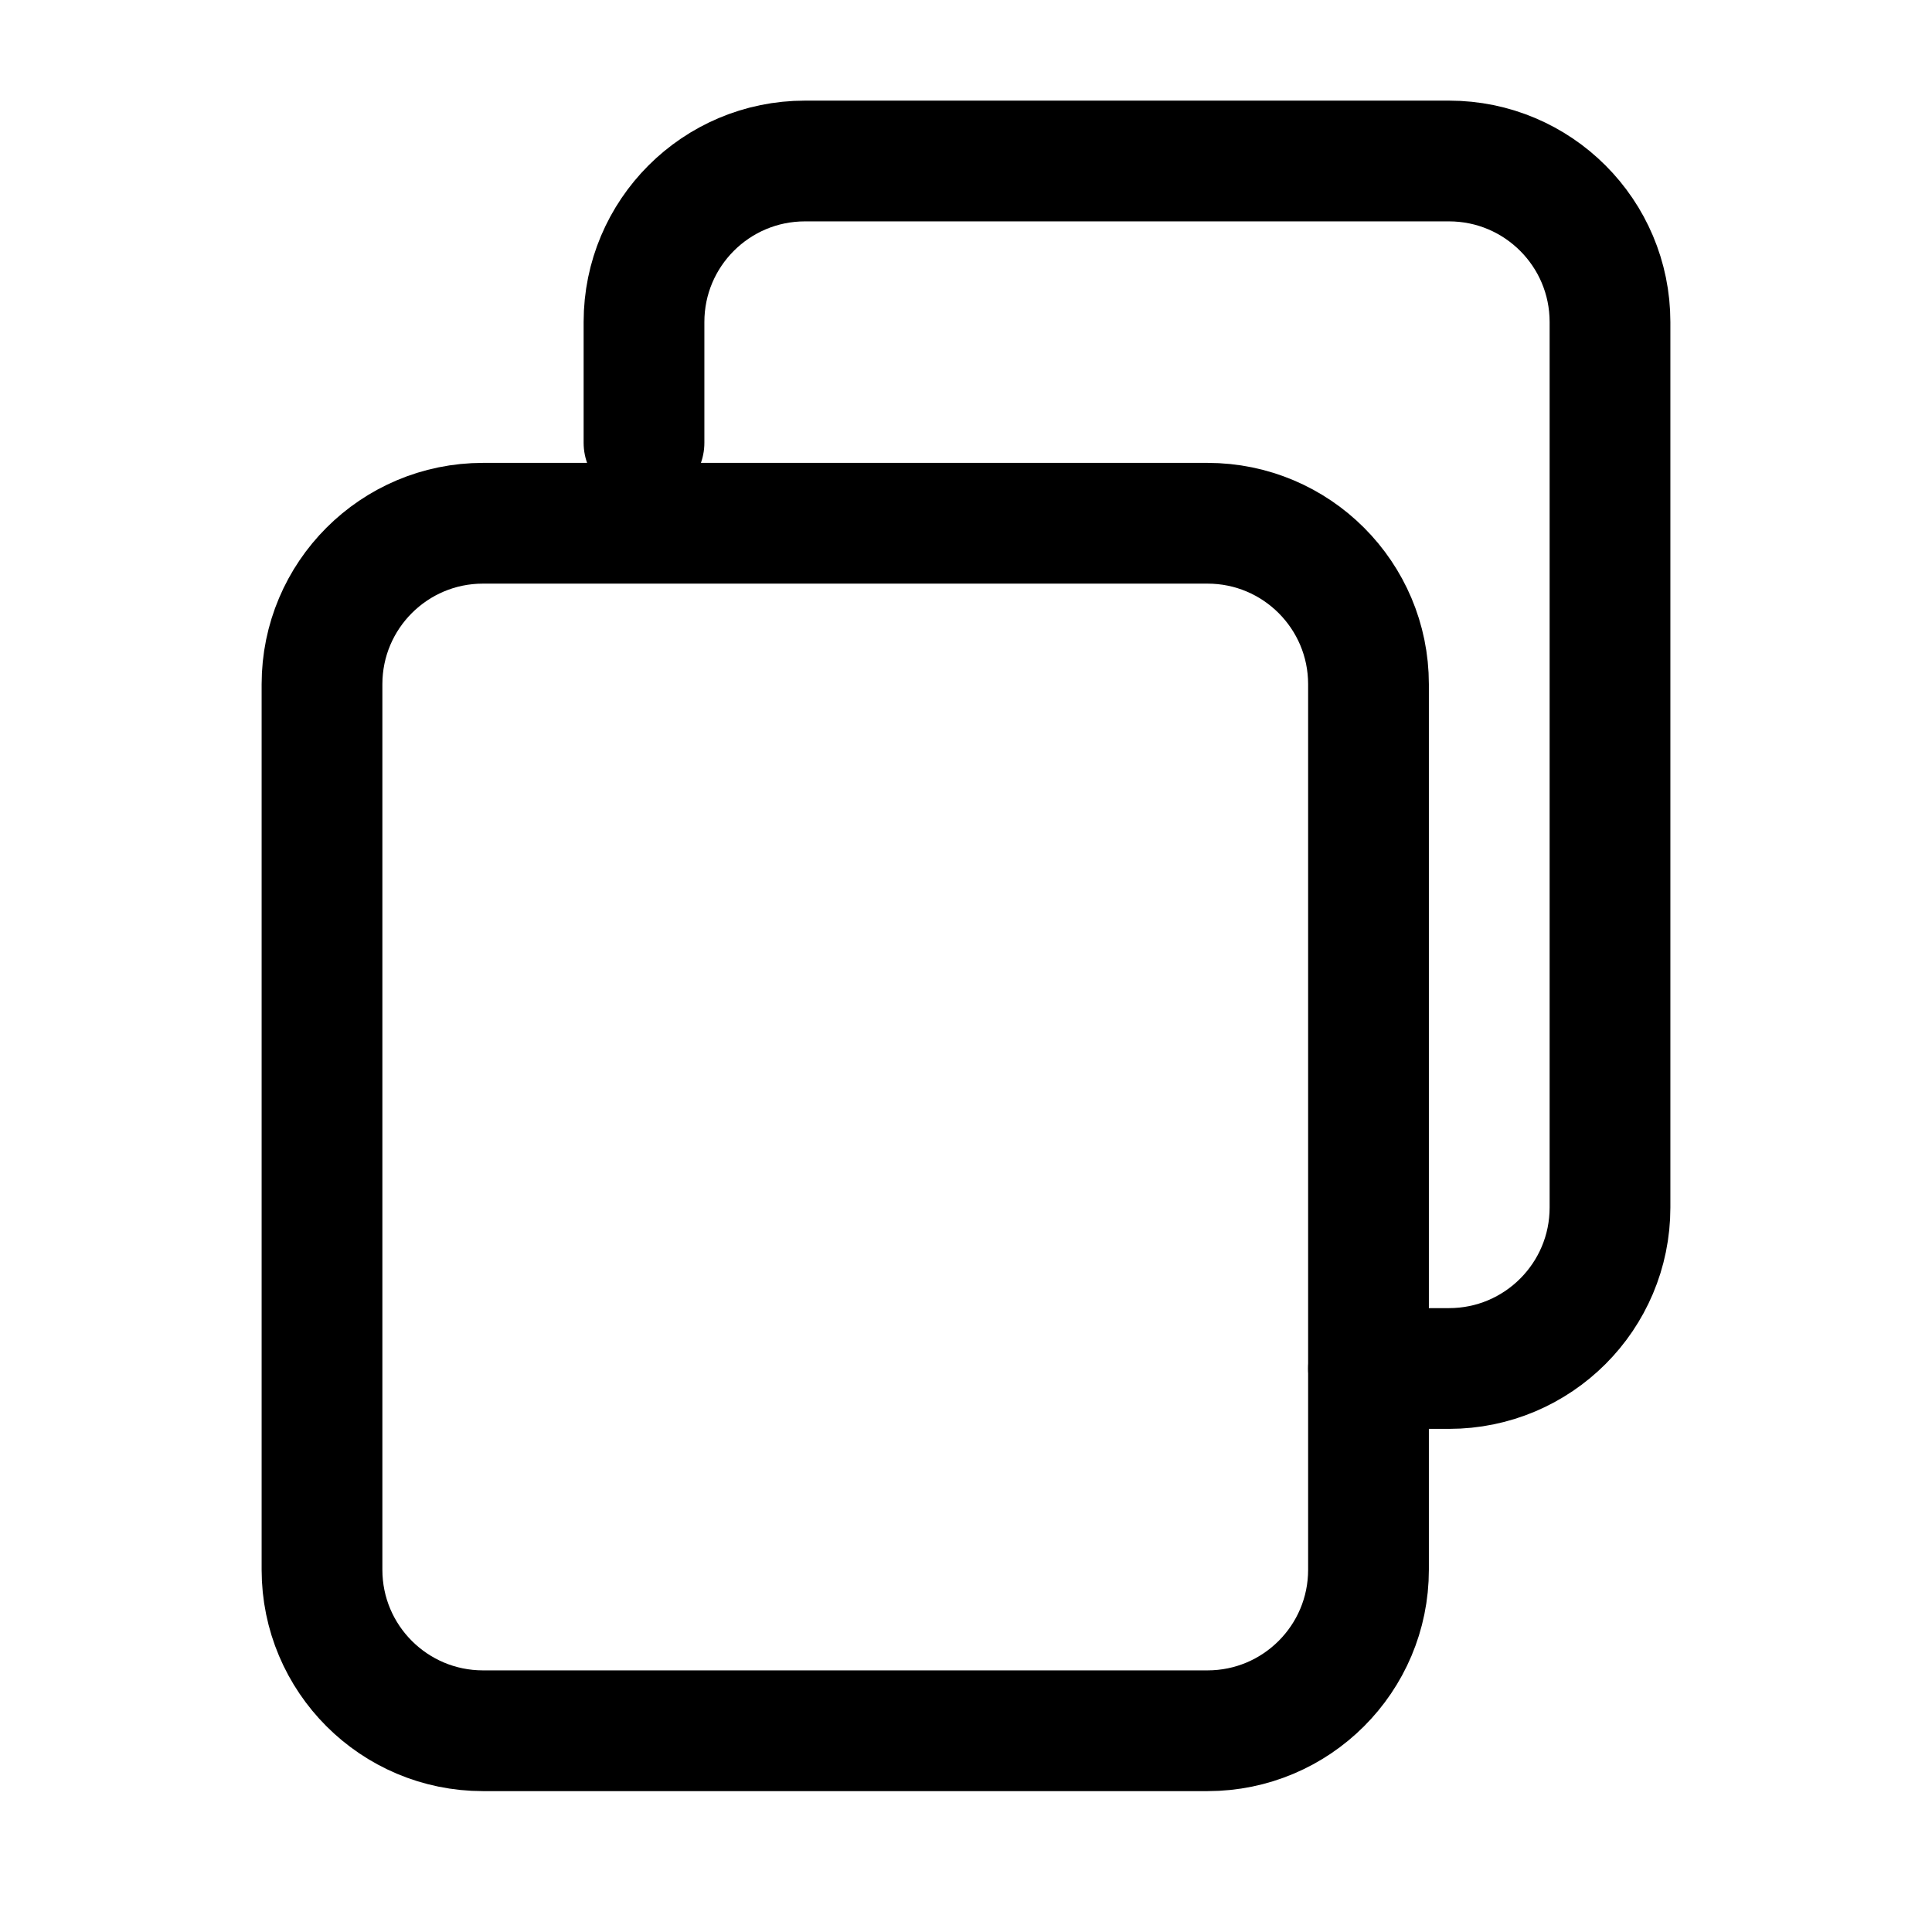
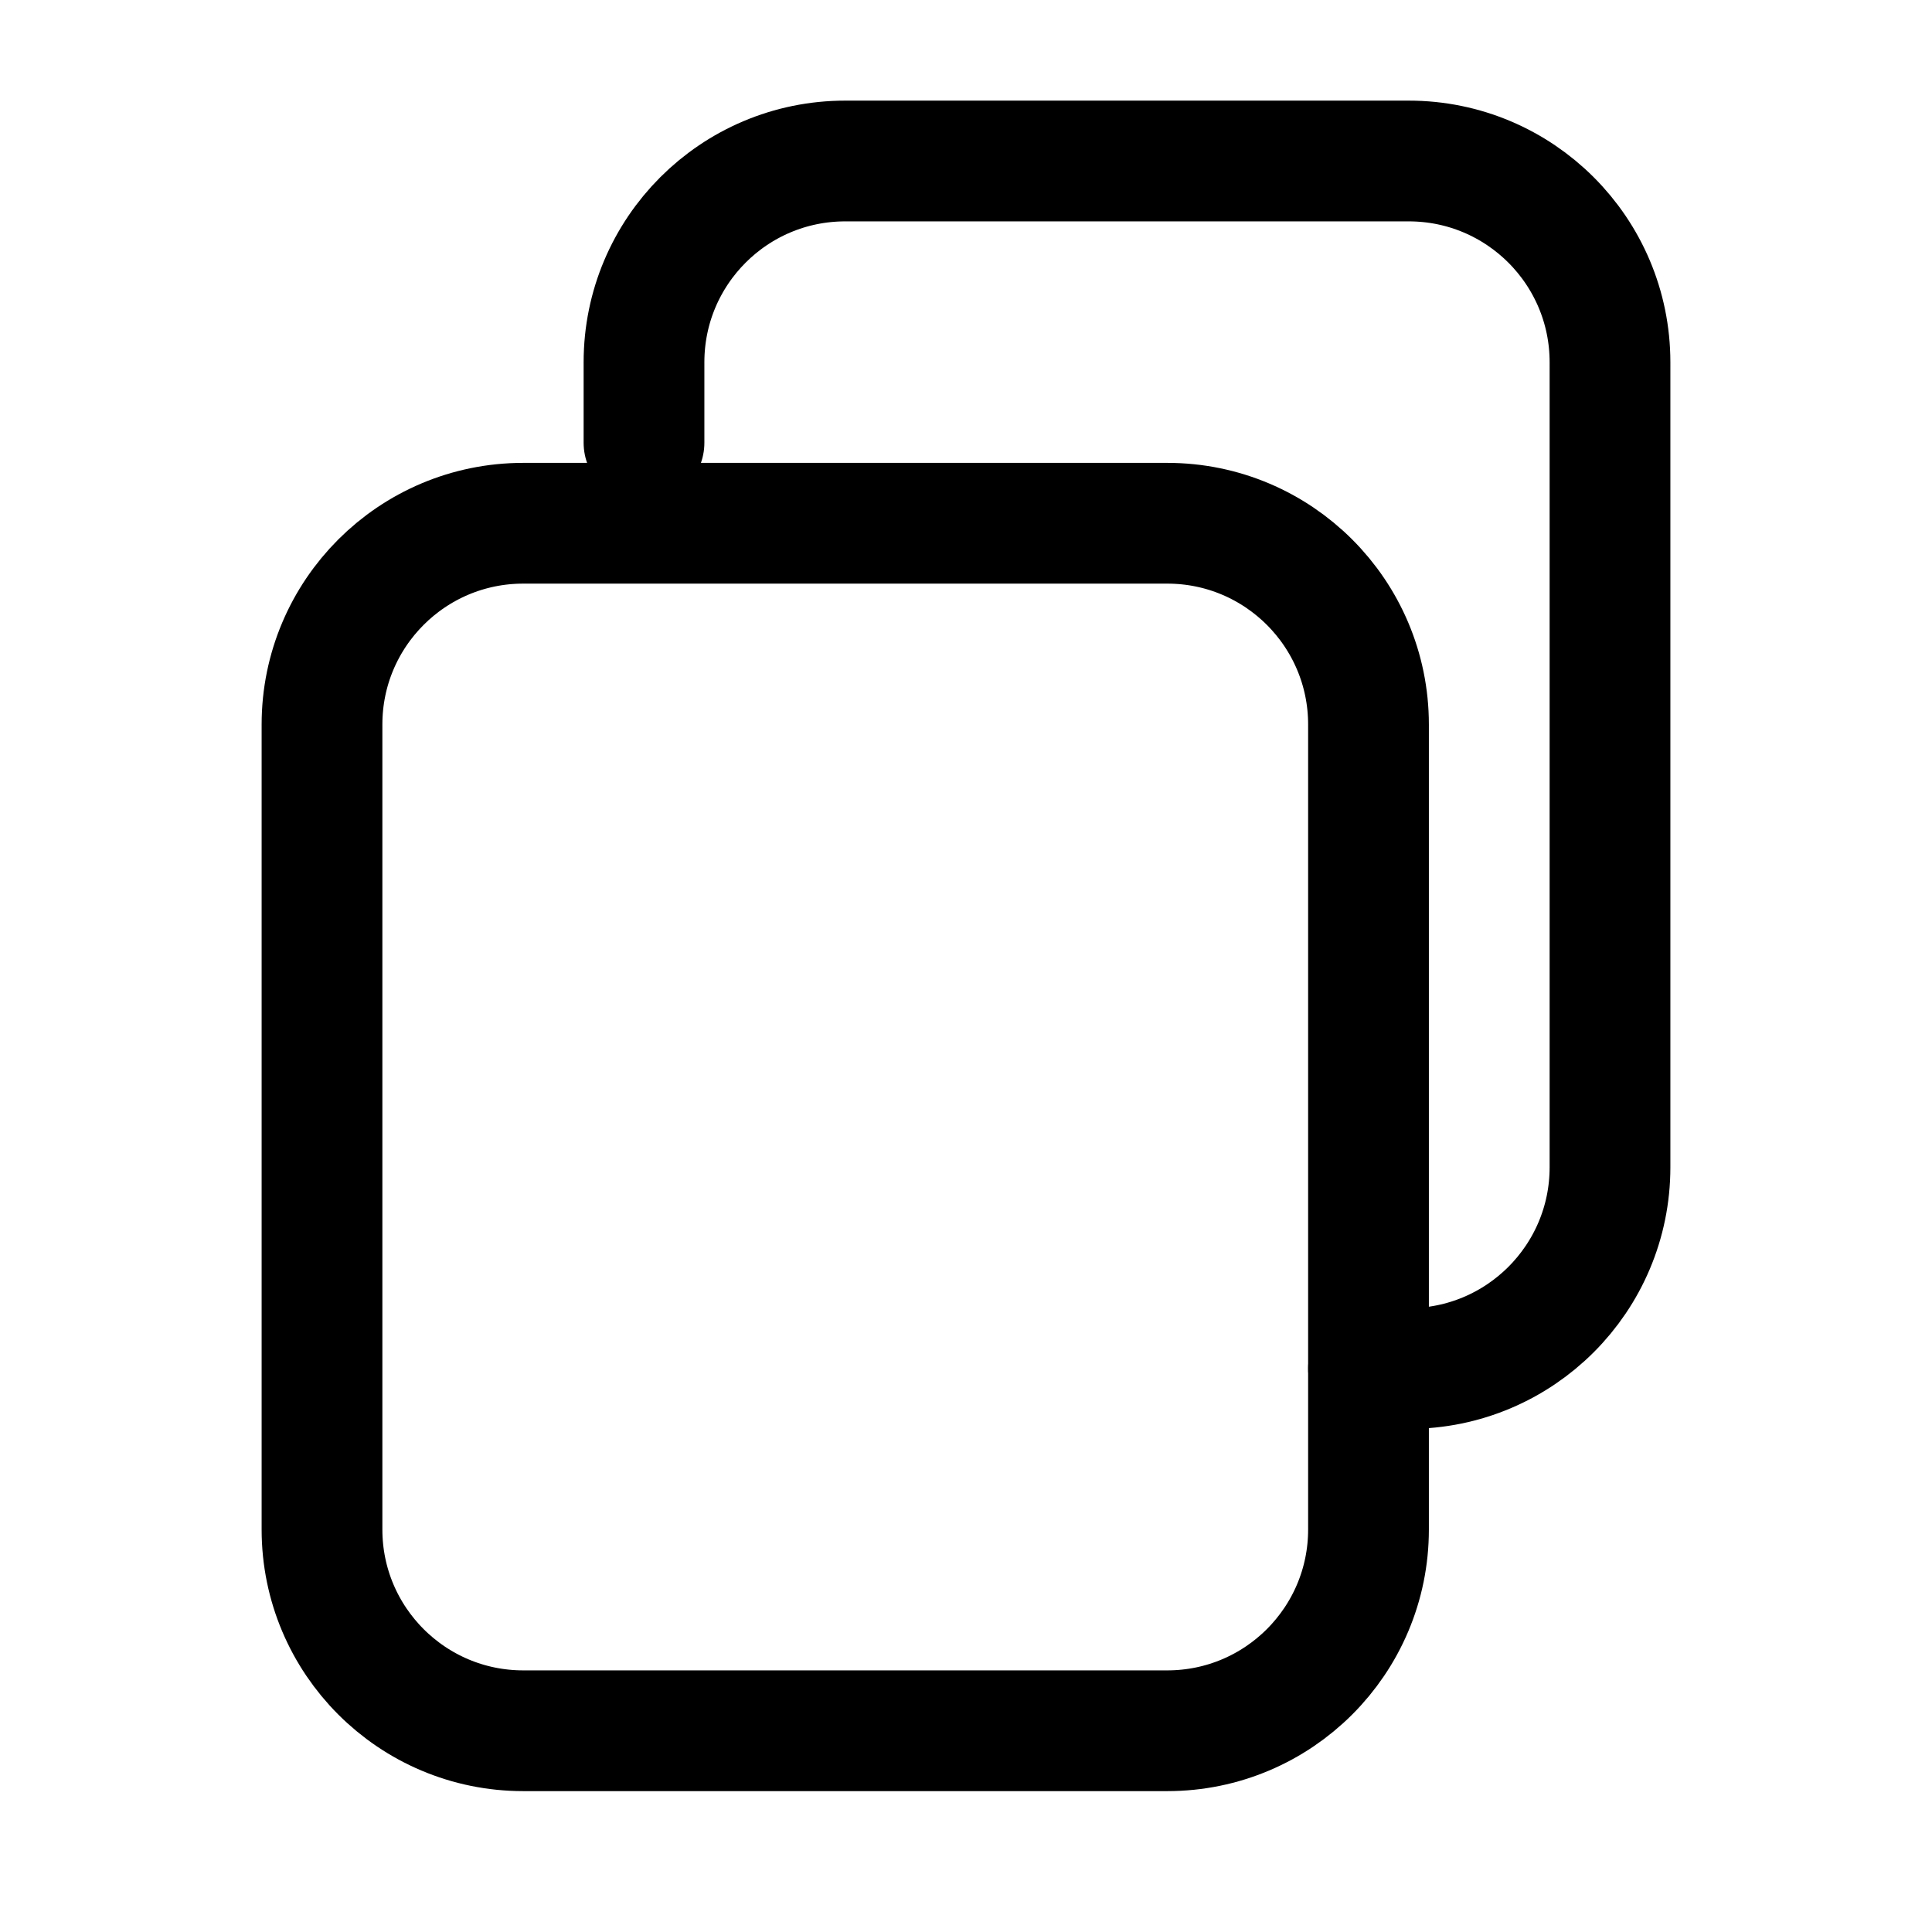
<svg xmlns="http://www.w3.org/2000/svg" viewBox="0 0 24 24" fill="none" stroke="currentColor" stroke-width="1.5" stroke-linecap="round" stroke-linejoin="round">
-   <path pathLength="1" d="M8 5.5V4a2 2 0 0 1 2-2h8a2 2 0 0 1 2 2v11a2 2 0 0 1-2 2h-1" />
-   <path pathLength="1" d="M6 6.5h9a2 2 0 0 1 2 2v11a2 2 0 0 1-2 2H6a2 2 0 0 1-2-2v-11a2 2 0 0 1 2-2z" />
+   <path pathLength="1" d="M8 5.5V4.5A2.5 2.5 0 0 1 10.5 2h7A2.5 2.5 0 0 1 20 4.5v10a2.5 2.5 0 0 1-2.5 2.5h-.5" />
+   <path pathLength="1" d="M6.5 6.5h8a2.5 2.5 0 0 1 2.5 2.5v10a2.5 2.5 0 0 1-2.5 2.5h-8a2.5 2.5 0 0 1-2.5-2.5v-10a2.5 2.5 0 0 1 2.5-2.5z" />
</svg>
